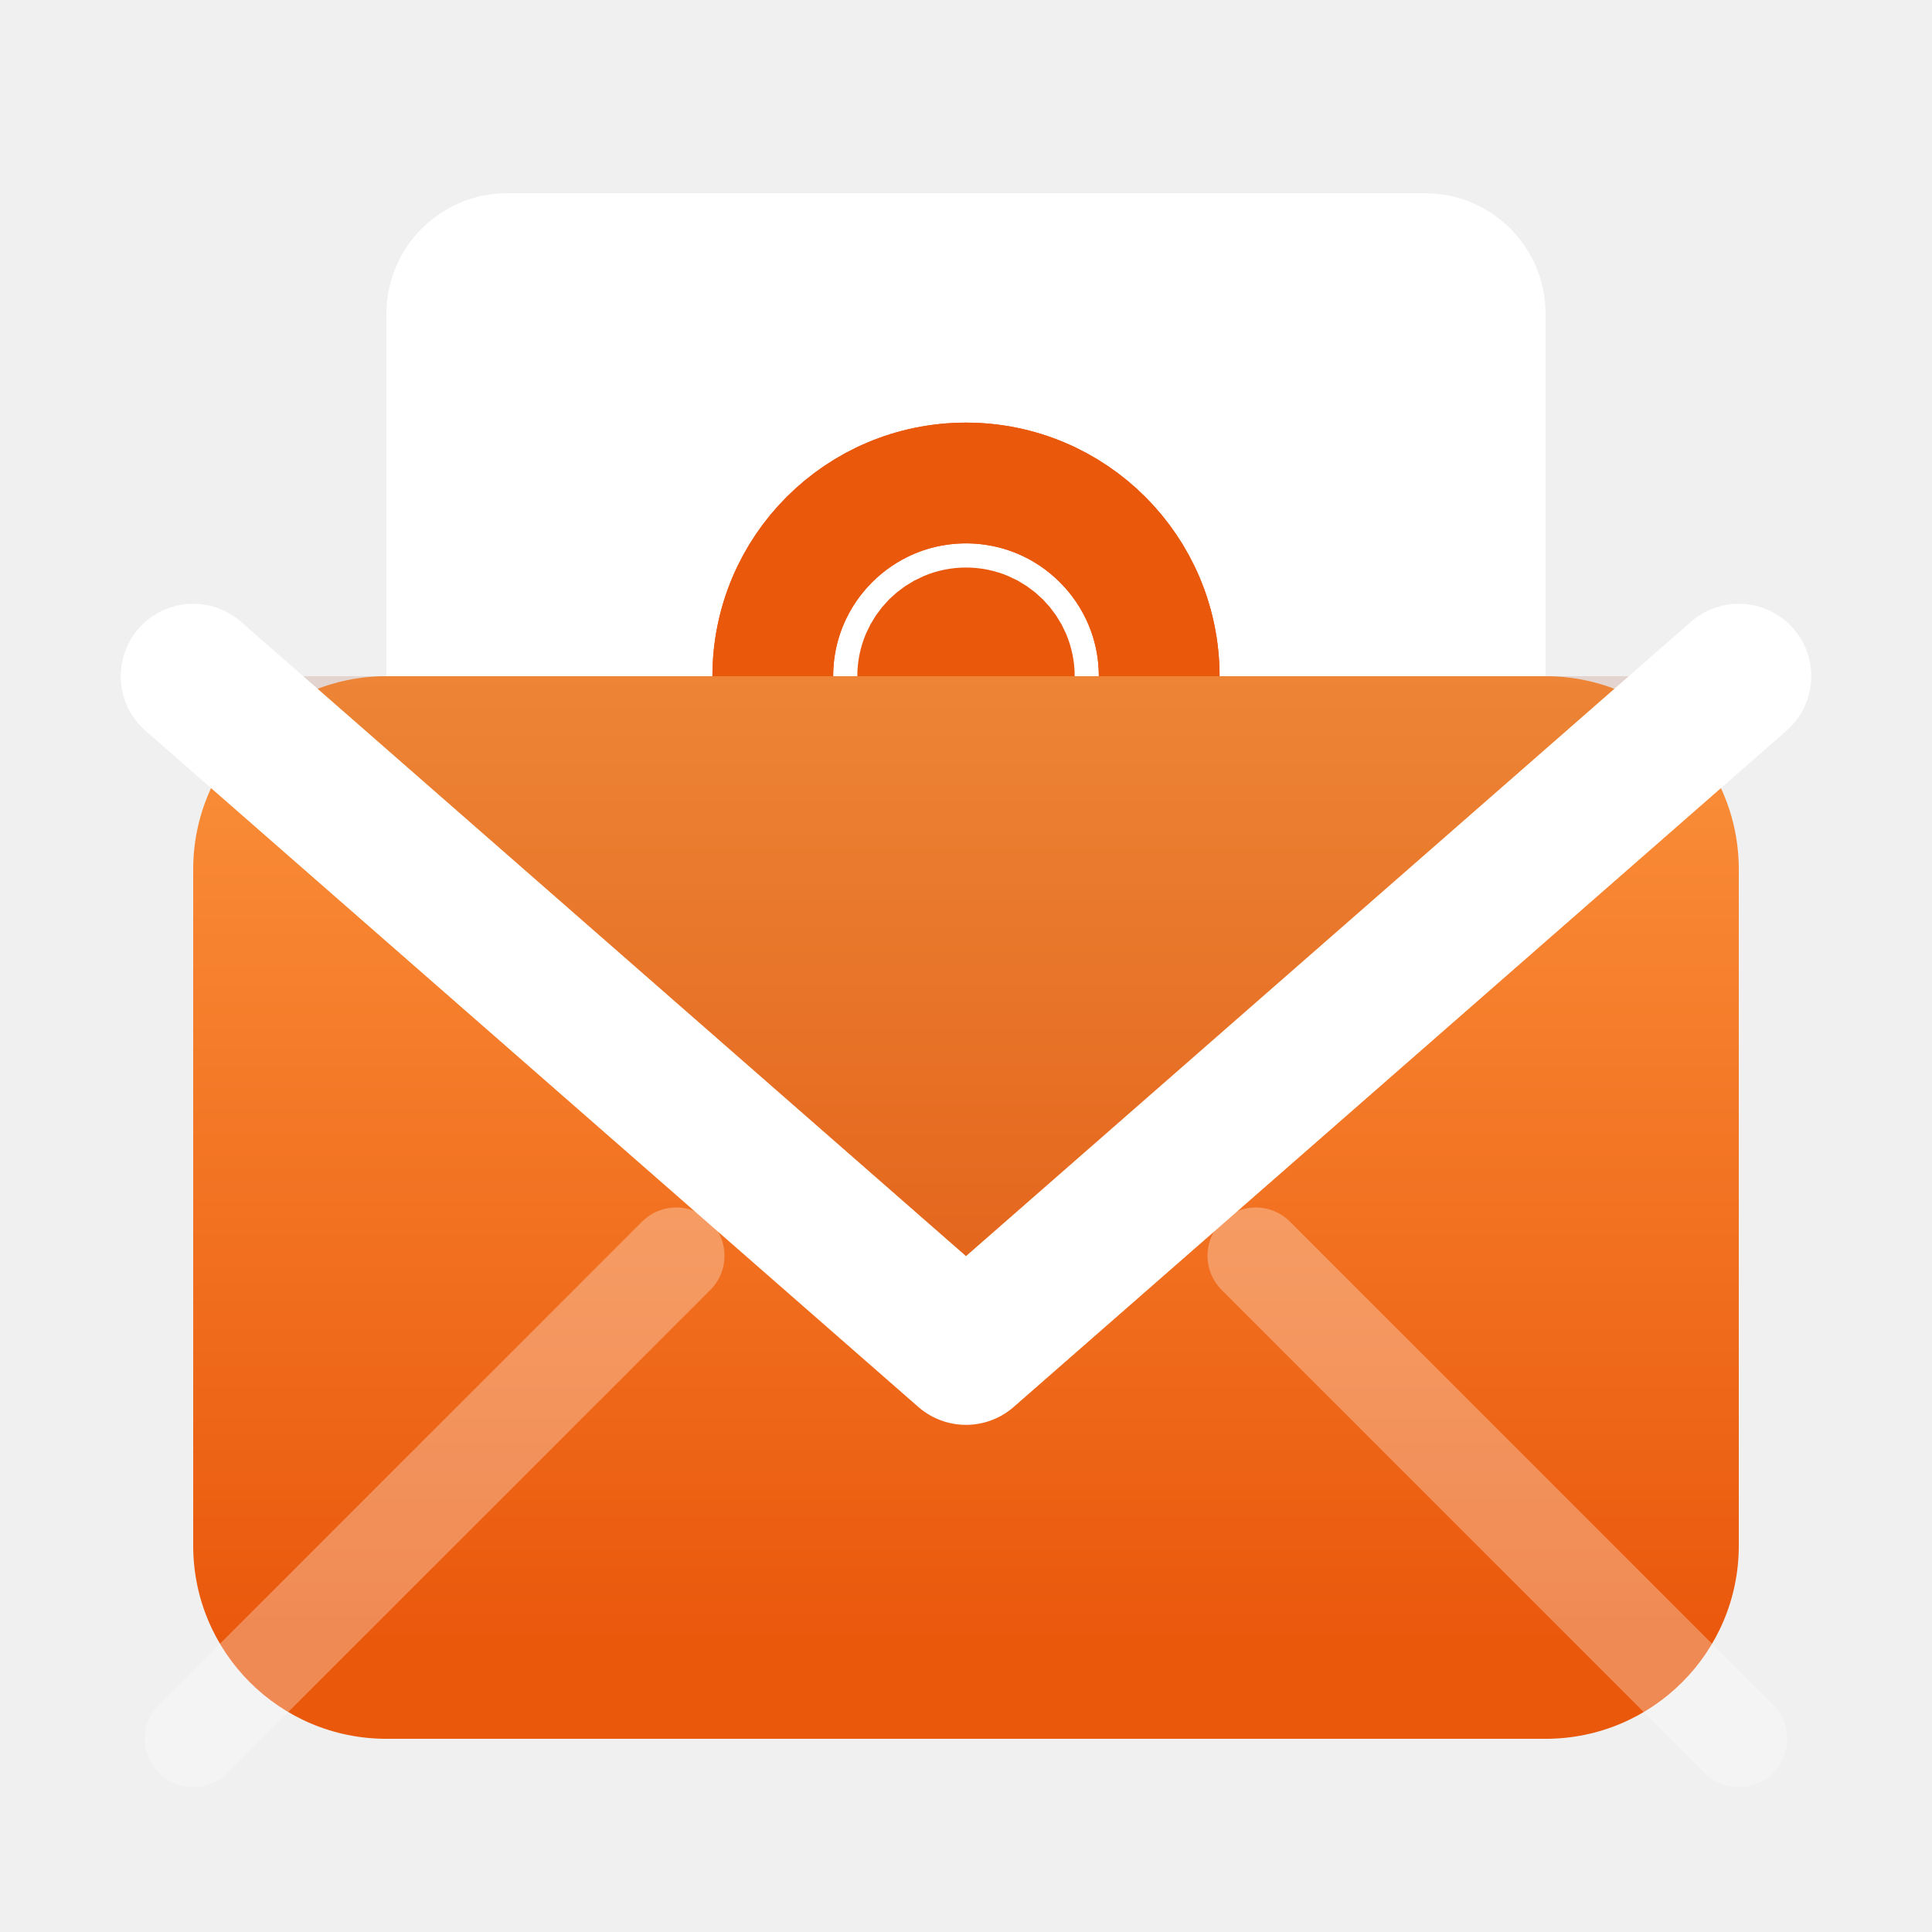
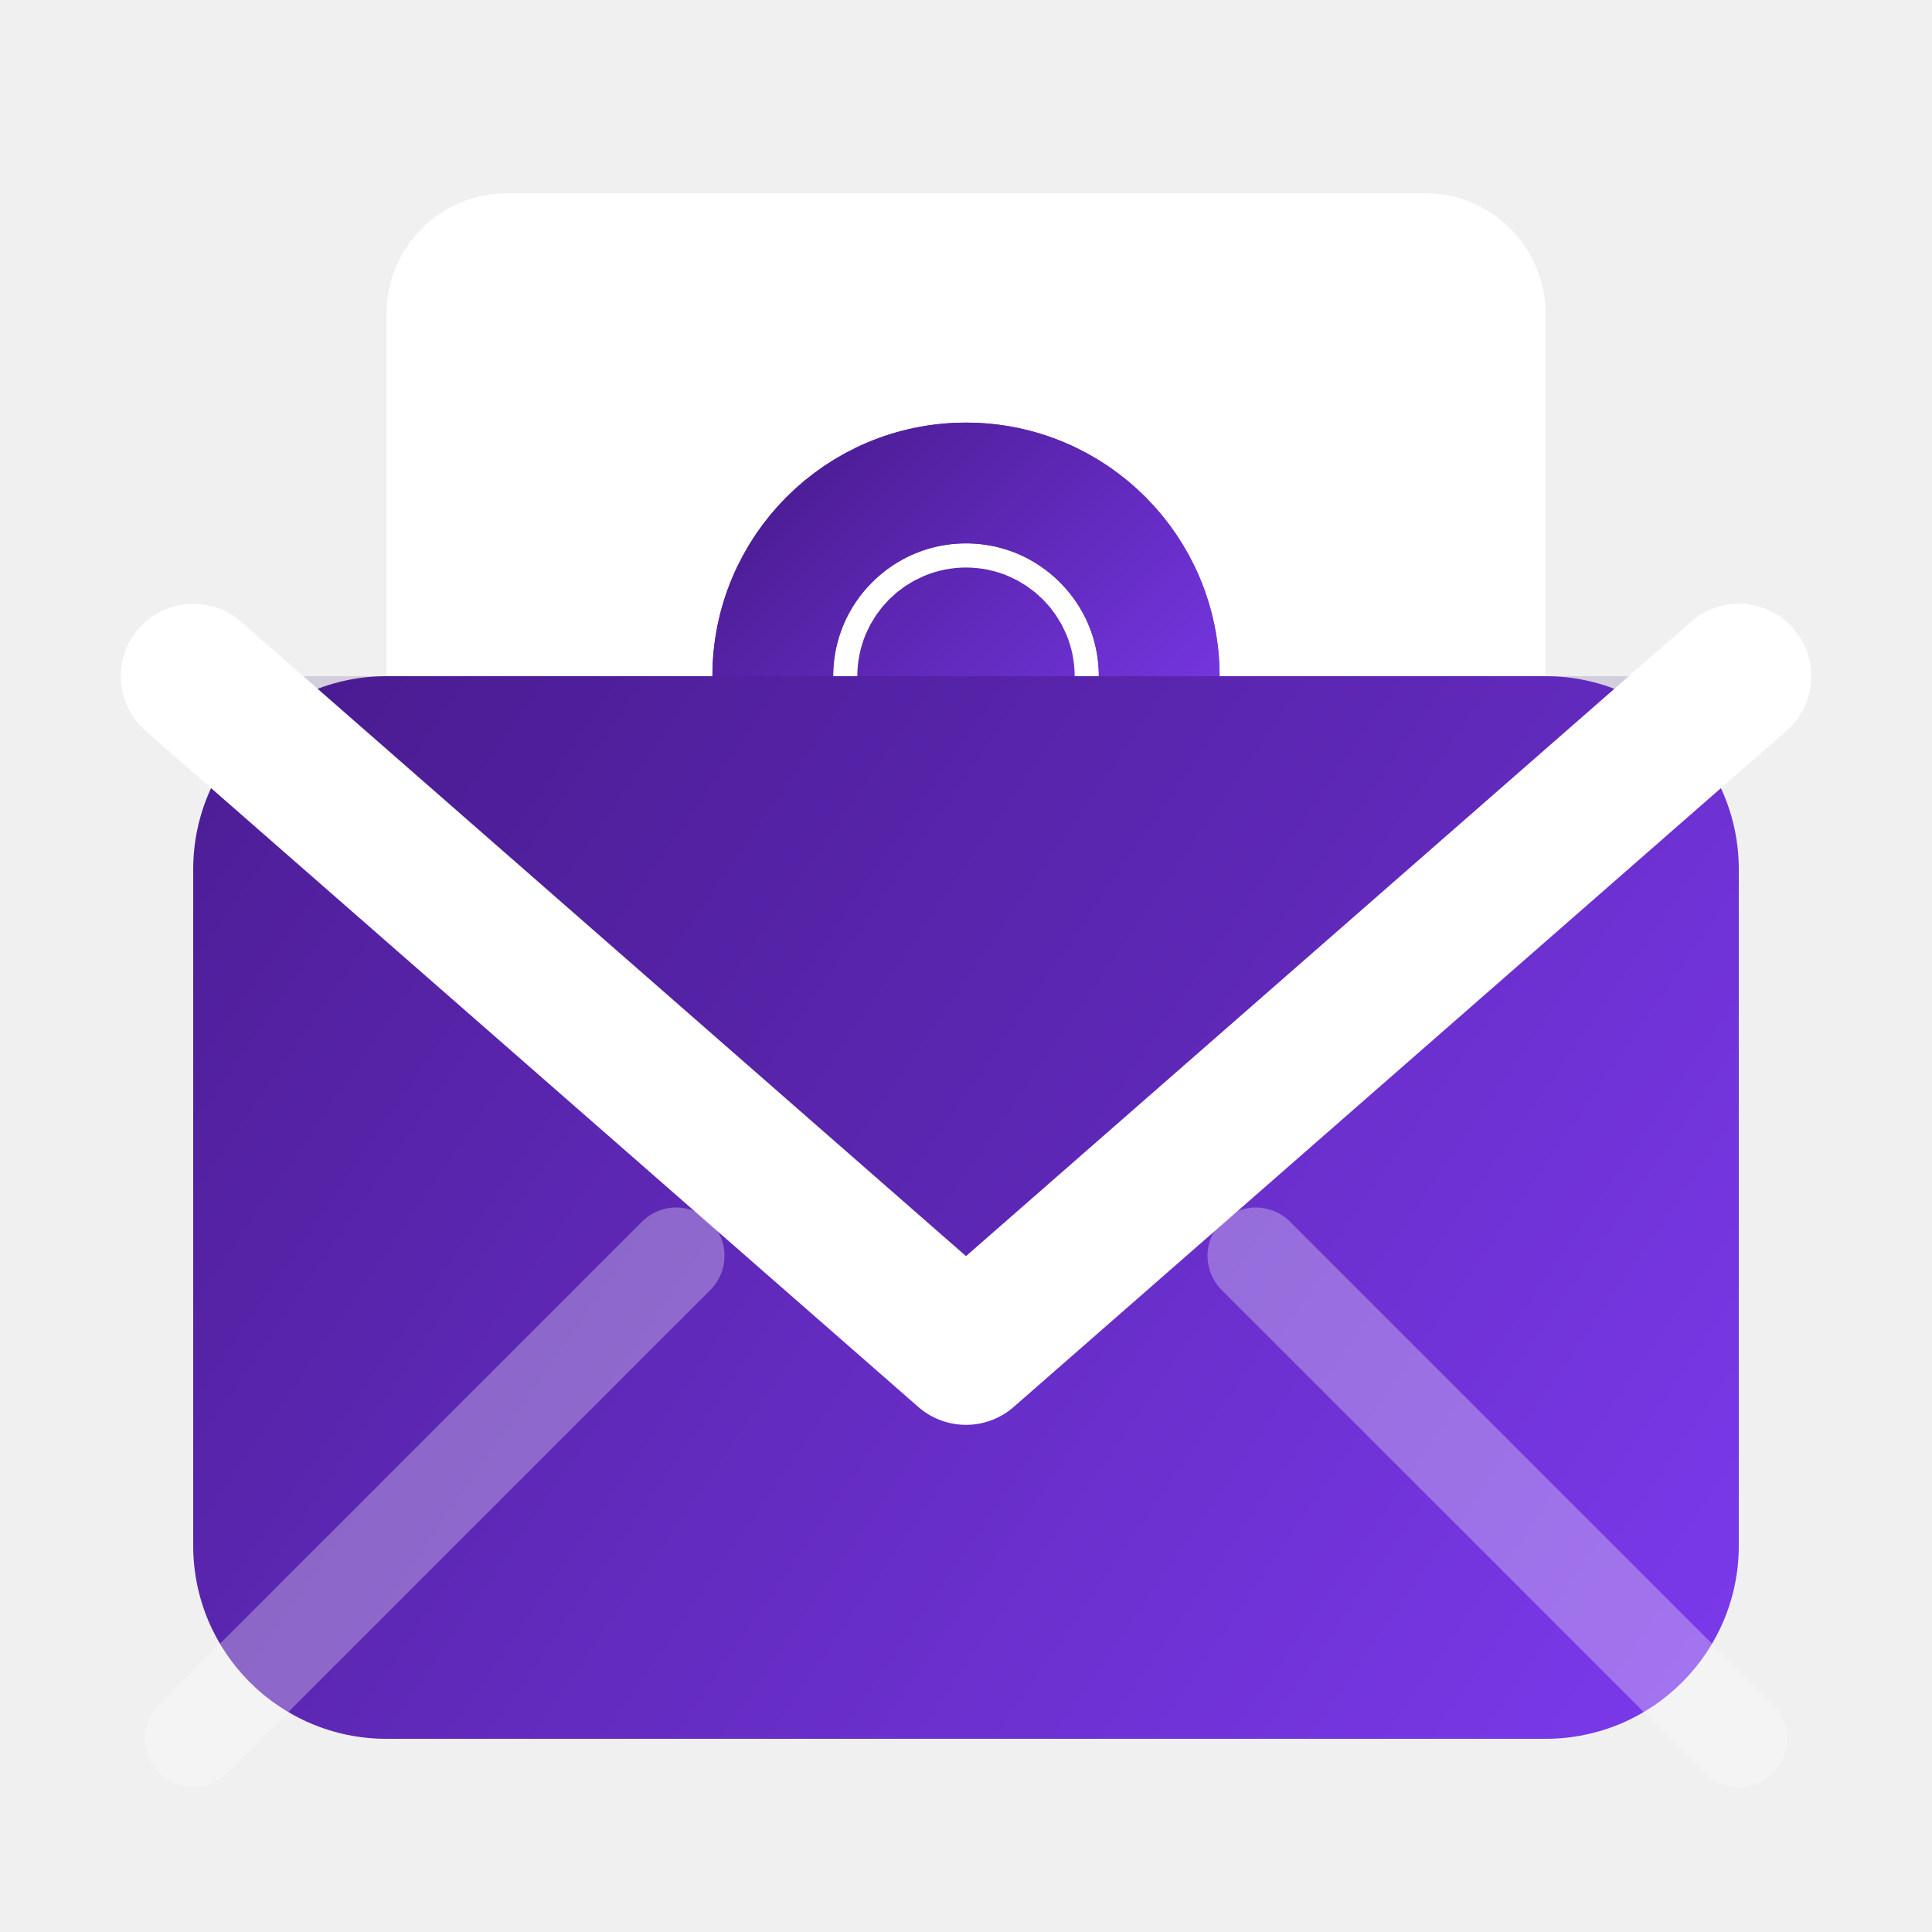
<svg xmlns="http://www.w3.org/2000/svg" width="40" height="40" viewBox="0 0 40 40" fill="none">
  <defs>
-     <linearGradient id="body_gradient" x1="20" y1="14" x2="20" y2="34" gradientUnits="userSpaceOnUse">
-       <stop stop-color="#FB923C" />
-       <stop offset="1" stop-color="#EA580C" />
+     <linearGradient id="body_gradient" x1="4" y1="14" x2="36" y2="36" gradientUnits="userSpaceOnUse">
+       <stop stop-color="#4c1d95" />
+       <stop offset="1" stop-color="#7c3aed" />
    </linearGradient>
-     <linearGradient id="flap_gradient" x1="20" y1="14" x2="20" y2="28" gradientUnits="userSpaceOnUse">
-       <stop stop-color="#FDBA74" />
-       <stop offset="1" stop-color="#F97316" />
+     <linearGradient id="flap_gradient" x1="4" y1="14" x2="36" y2="28" gradientUnits="userSpaceOnUse">
+       <stop stop-color="#5b21b6" />
+       <stop offset="1" stop-color="#6d28d9" />
+     </linearGradient>
+     <linearGradient id="icon_gradient" x1="16" y1="10" x2="24" y2="18" gradientUnits="userSpaceOnUse">
+       <stop stop-color="#4c1d95" />
+       <stop offset="1" stop-color="#7c3aed" />
    </linearGradient>
  </defs>
  <rect x="8" y="4" width="24" height="18" rx="2.5" fill="white" />
-   <path d="M20 18C17.791 18 16 16.209 16 14C16 11.791 17.791 10 20 10C22.209 10 24 11.791 24 14V15C24 15.828 23.328 16.5 22.5 16.5C21.672 16.5 21 15.828 21 15V14C21 13.448 20.552 13 20 13C19.448 13 19 13.448 19 14C19 14.552 19.448 15 20 15V18" stroke="#EA580C" stroke-width="2.5" stroke-linecap="round" stroke-linejoin="round" />
-   <circle cx="20" cy="14" r="4" stroke="#EA580C" stroke-width="2.5" />
+   <path d="M20 18C17.791 18 16 16.209 16 14C16 11.791 17.791 10 20 10C22.209 10 24 11.791 24 14V15C24 15.828 23.328 16.5 22.5 16.5C21.672 16.5 21 15.828 21 15V14C21 13.448 20.552 13 20 13C19.448 13 19 13.448 19 14C19 14.552 19.448 15 20 15V18" stroke="url(#icon_gradient)" stroke-width="2.5" stroke-linecap="round" stroke-linejoin="round" />
+   <circle cx="20" cy="14" r="4" stroke="url(#icon_gradient)" stroke-width="2.5" />
  <rect x="4" y="14" width="32" height="22" rx="4" fill="url(#body_gradient)" />
-   <path d="M4 14L20 28L36 14H4Z" fill="#9A3412" opacity="0.15" />
+   <path d="M4 14L20 28L36 14H4Z" fill="#2e1065" opacity="0.15" />
  <path d="M4 14L20 28L36 14" stroke="white" stroke-width="3" stroke-linecap="round" stroke-linejoin="round" />
  <path d="M4 36L14 26" stroke="white" stroke-width="2" stroke-linecap="round" stroke-linejoin="round" opacity="0.3" />
  <path d="M36 36L26 26" stroke="white" stroke-width="2" stroke-linecap="round" stroke-linejoin="round" opacity="0.3" />
</svg>
